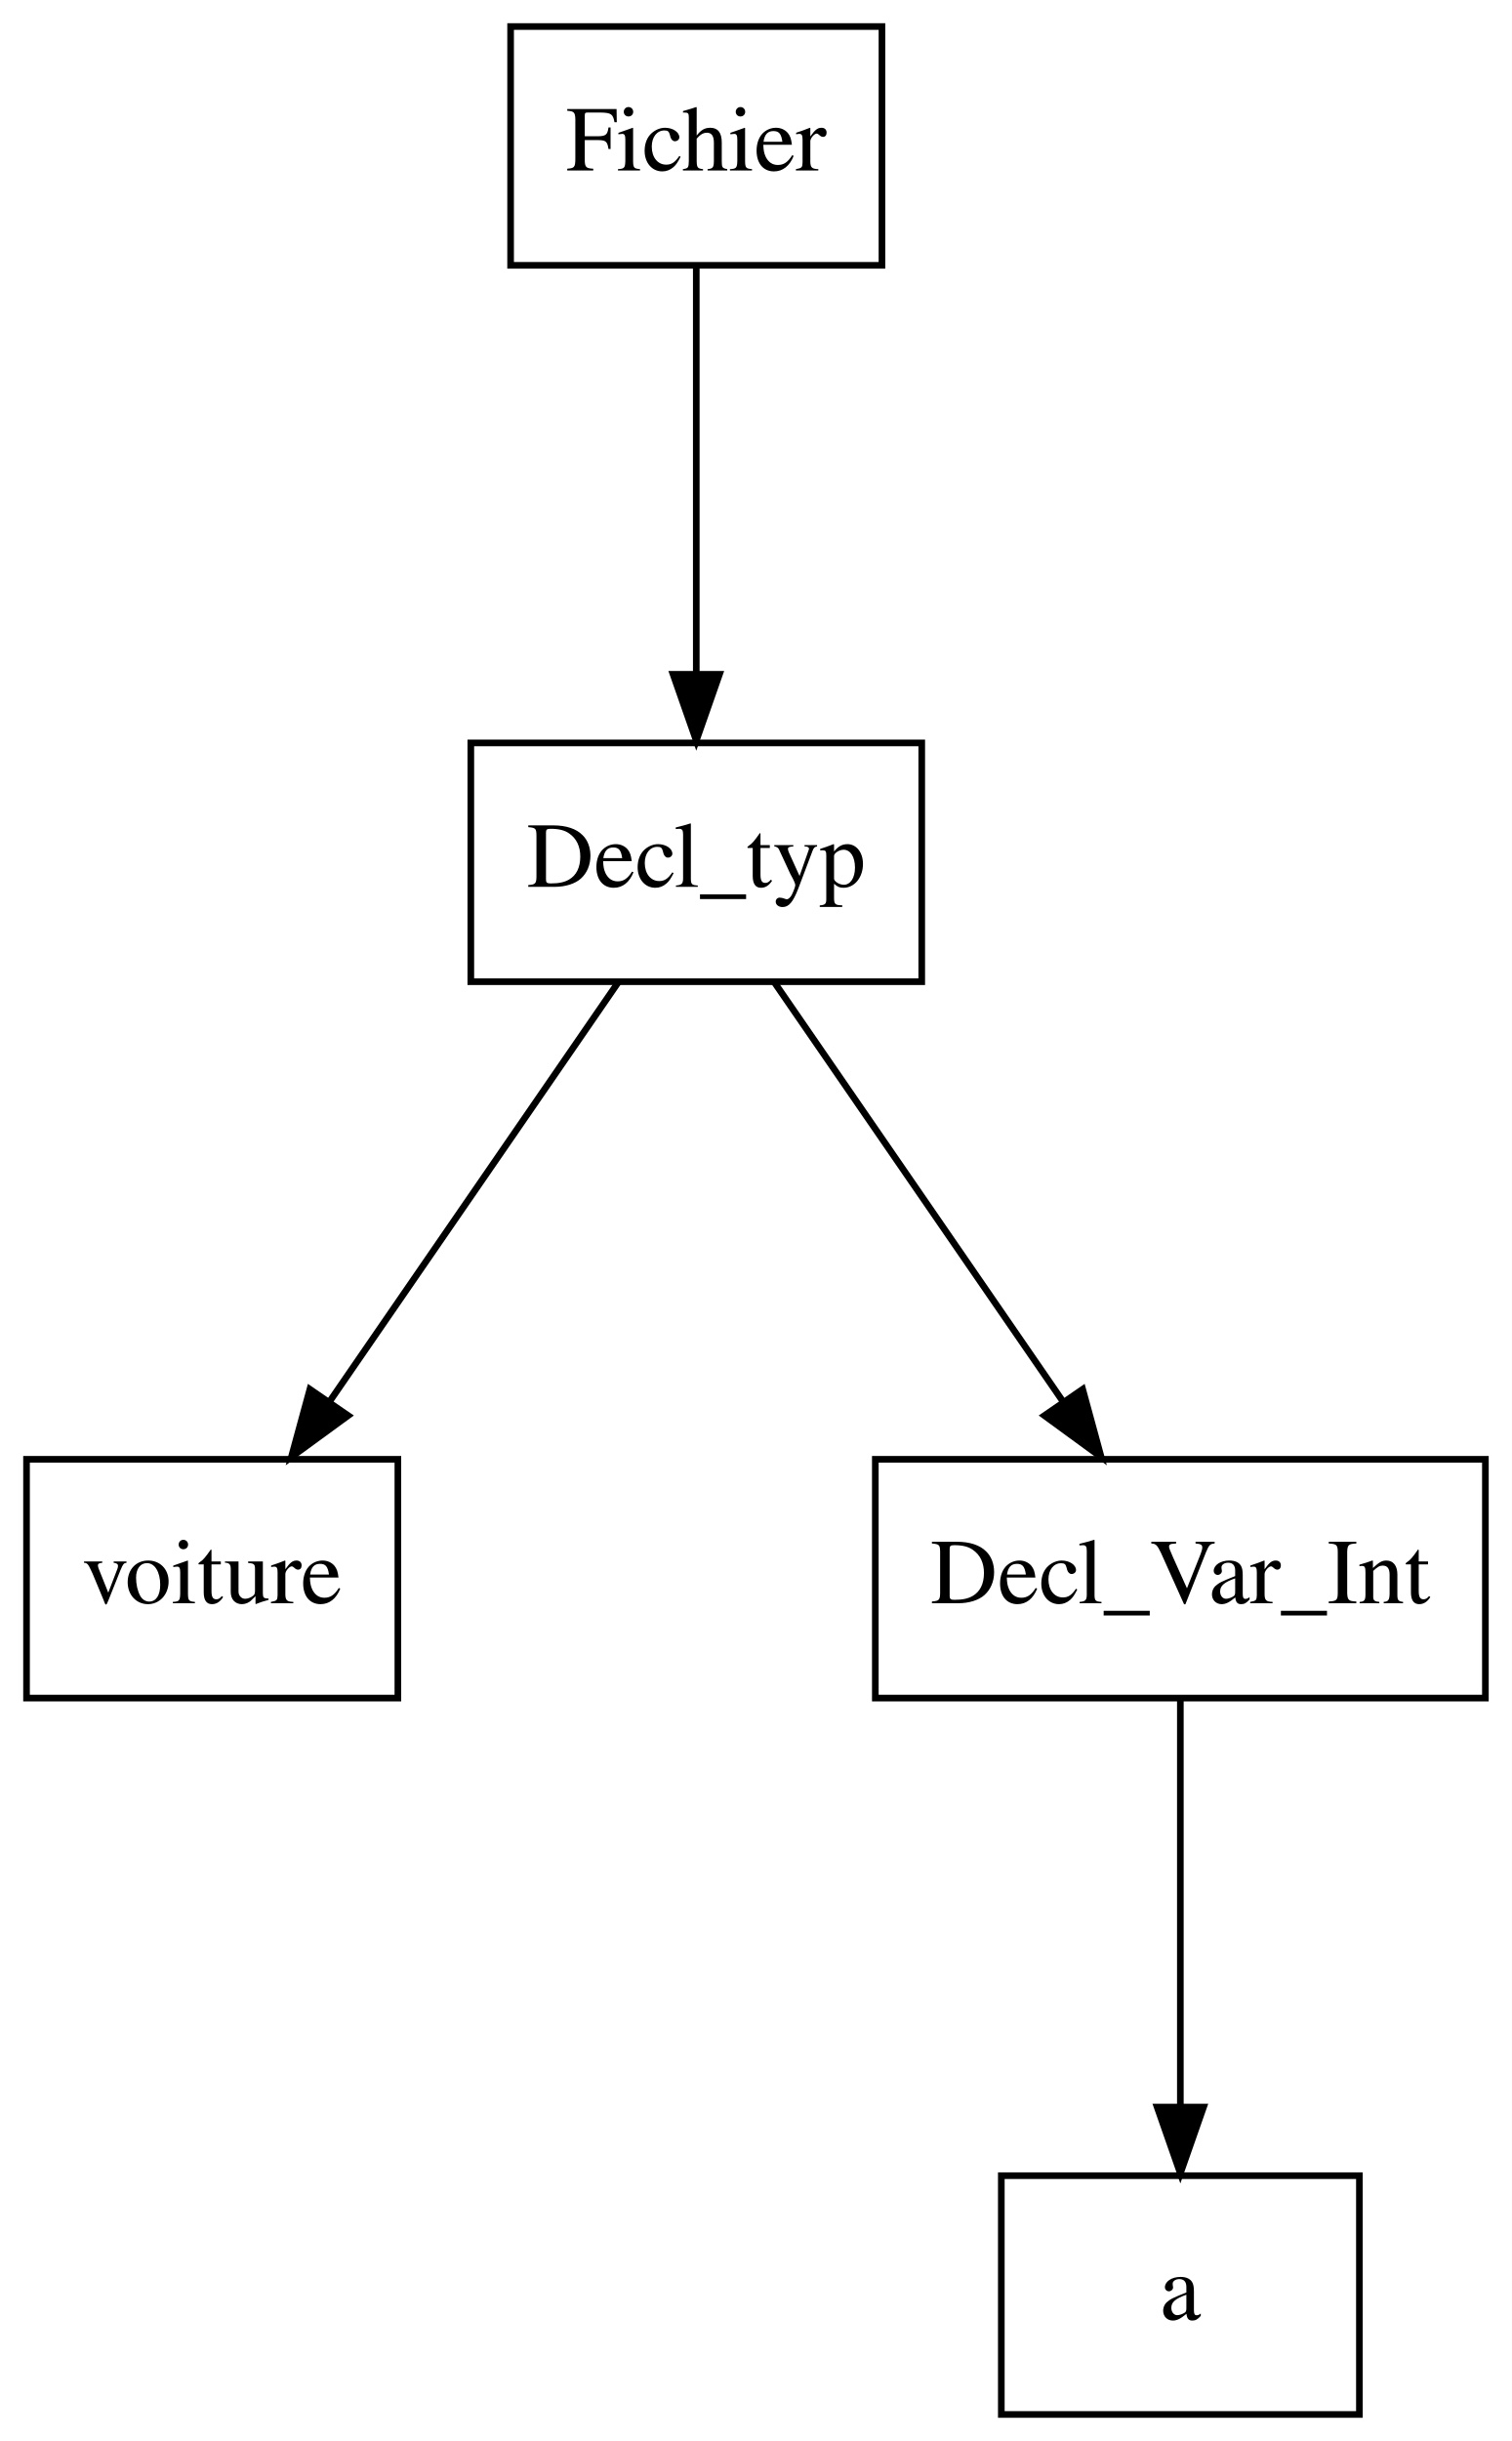
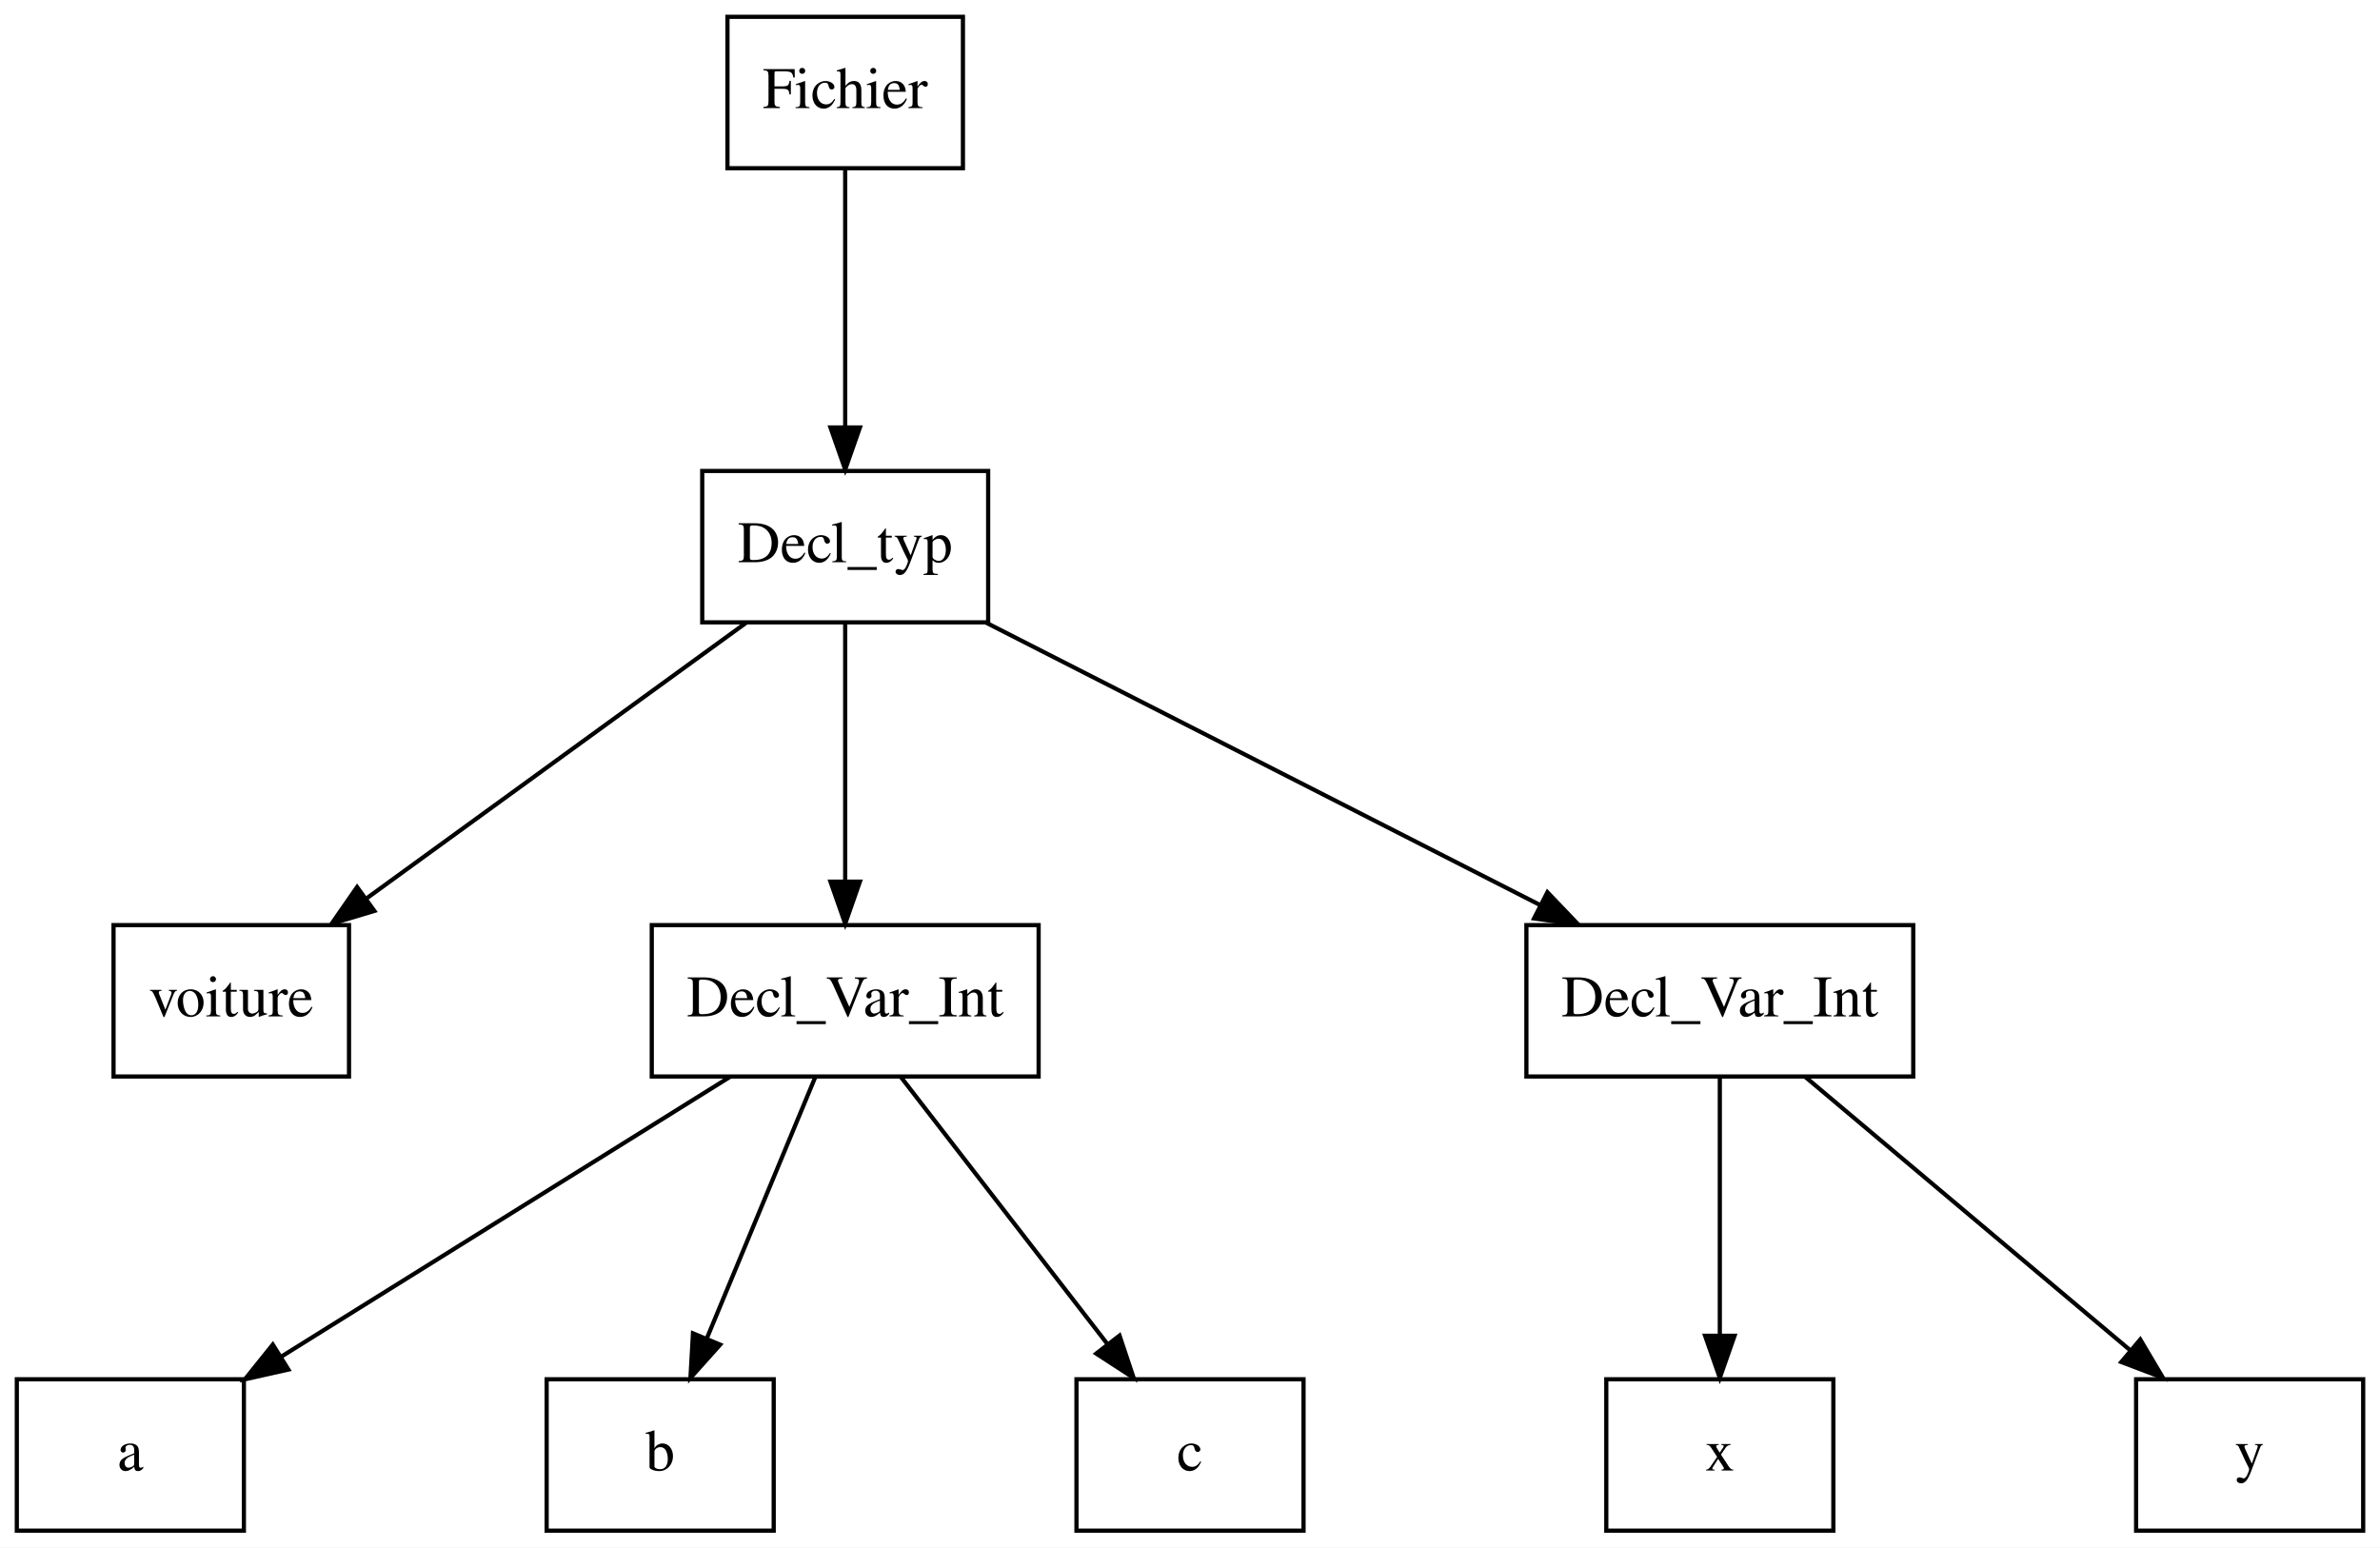
- <svg xmlns="http://www.w3.org/2000/svg" width="228pt" height="368pt" viewBox="0.00 0.00 228.00 368.00">
+ <svg xmlns="http://www.w3.org/2000/svg" width="566pt" height="368pt" viewBox="0.00 0.00 566.00 368.00">
  <g id="graph0" class="graph" transform="scale(1 1) rotate(0) translate(4 364)">
-     <polygon fill="white" stroke="transparent" points="-4,4 -4,-364 224,-364 224,4 -4,4" />
+     <polygon fill="white" stroke="transparent" points="-4,4 -4,-364 562,-364 562,4 -4,4" />
    <g id="node1" class="node">
-       <polygon fill="none" stroke="black" points="56,-144 0,-144 0,-108 56,-108 56,-144" />
-       <text text-anchor="middle" x="28" y="-122.3" font-family="Times,serif" font-size="14.00">voiture</text>
+       <polygon fill="none" stroke="black" points="231,-252 163,-252 163,-216 231,-216 231,-252" />
+       <text text-anchor="middle" x="197" y="-230.3" font-family="Times,serif" font-size="14.00">Decl_typ</text>
    </g>
    <g id="node2" class="node">
-       <polygon fill="none" stroke="black" points="201,-36 147,-36 147,0 201,0 201,-36" />
-       <text text-anchor="middle" x="174" y="-14.3" font-family="Times,serif" font-size="14.00">a</text>
+       <polygon fill="none" stroke="black" points="79,-144 23,-144 23,-108 79,-108 79,-144" />
+       <text text-anchor="middle" x="51" y="-122.3" font-family="Times,serif" font-size="14.00">voiture</text>
+     </g>
+     <g id="edge1" class="edge">
+       <path fill="none" stroke="black" d="M173.54,-215.97C149.1,-198.23 110.64,-170.3 83.33,-150.47" />
+       <polygon fill="black" stroke="black" points="85.03,-147.38 74.88,-144.34 80.92,-153.05 85.03,-147.38" />
    </g>
    <g id="node3" class="node">
-       <polygon fill="none" stroke="black" points="220,-144 128,-144 128,-108 220,-108 220,-144" />
-       <text text-anchor="middle" x="174" y="-122.3" font-family="Times,serif" font-size="14.00">Decl_Var_Int</text>
+       <polygon fill="none" stroke="black" points="243,-144 151,-144 151,-108 243,-108 243,-144" />
+       <text text-anchor="middle" x="197" y="-122.3" font-family="Times,serif" font-size="14.00">Decl_Var_Int</text>
    </g>
-     <g id="edge1" class="edge">
-       <path fill="none" stroke="black" d="M174,-107.97C174,-91.38 174,-65.88 174,-46.43" />
-       <polygon fill="black" stroke="black" points="177.5,-46.34 174,-36.34 170.5,-46.34 177.5,-46.34" />
+     <g id="edge5" class="edge">
+       <path fill="none" stroke="black" d="M197,-215.97C197,-199.38 197,-173.88 197,-154.43" />
+       <polygon fill="black" stroke="black" points="200.5,-154.34 197,-144.34 193.5,-154.34 200.5,-154.34" />
+     </g>
+     <g id="node7" class="node">
+       <polygon fill="none" stroke="black" points="451,-144 359,-144 359,-108 451,-108 451,-144" />
+       <text text-anchor="middle" x="405" y="-122.3" font-family="Times,serif" font-size="14.00">Decl_Var_Int</text>
+     </g>
+     <g id="edge8" class="edge">
+       <path fill="none" stroke="black" d="M230.42,-215.97C266.25,-197.71 323.23,-168.67 362.29,-148.76" />
+       <polygon fill="black" stroke="black" points="364,-151.82 371.32,-144.16 360.82,-145.59 364,-151.82" />
    </g>
    <g id="node4" class="node">
-       <polygon fill="none" stroke="black" points="135,-252 67,-252 67,-216 135,-216 135,-252" />
-       <text text-anchor="middle" x="101" y="-230.3" font-family="Times,serif" font-size="14.00">Decl_typ</text>
+       <polygon fill="none" stroke="black" points="54,-36 0,-36 0,0 54,0 54,-36" />
+       <text text-anchor="middle" x="27" y="-14.3" font-family="Times,serif" font-size="14.00">a</text>
+     </g>
+     <g id="edge2" class="edge">
+       <path fill="none" stroke="black" d="M169.69,-107.97C140.69,-89.89 94.73,-61.23 62.84,-41.35" />
+       <polygon fill="black" stroke="black" points="64.58,-38.31 54.25,-35.99 60.88,-44.25 64.58,-38.31" />
+     </g>
+     <g id="node5" class="node">
+       <polygon fill="none" stroke="black" points="180,-36 126,-36 126,0 180,0 180,-36" />
+       <text text-anchor="middle" x="153" y="-14.3" font-family="Times,serif" font-size="14.00">b</text>
    </g>
    <g id="edge3" class="edge">
-       <path fill="none" stroke="black" d="M89.27,-215.97C77.53,-198.92 59.31,-172.46 45.78,-152.82" />
-       <polygon fill="black" stroke="black" points="48.5,-150.59 39.94,-144.34 42.73,-154.56 48.5,-150.59" />
+       <path fill="none" stroke="black" d="M189.93,-107.97C182.95,-91.15 172.17,-65.17 164.05,-45.62" />
+       <polygon fill="black" stroke="black" points="167.26,-44.23 160.2,-36.34 160.8,-46.92 167.26,-44.23" />
    </g>
-     <g id="edge2" class="edge">
-       <path fill="none" stroke="black" d="M112.73,-215.97C124.47,-198.92 142.69,-172.46 156.22,-152.82" />
-       <polygon fill="black" stroke="black" points="159.27,-154.56 162.06,-144.34 153.5,-150.59 159.27,-154.56" />
-     </g>
-     <g id="node5" class="node">
-       <polygon fill="none" stroke="black" points="129,-360 73,-360 73,-324 129,-324 129,-360" />
-       <text text-anchor="middle" x="101" y="-338.3" font-family="Times,serif" font-size="14.00">Fichier</text>
+     <g id="node6" class="node">
+       <polygon fill="none" stroke="black" points="306,-36 252,-36 252,0 306,0 306,-36" />
+       <text text-anchor="middle" x="279" y="-14.3" font-family="Times,serif" font-size="14.00">c</text>
    </g>
    <g id="edge4" class="edge">
-       <path fill="none" stroke="black" d="M101,-323.97C101,-307.38 101,-281.88 101,-262.43" />
-       <polygon fill="black" stroke="black" points="104.5,-262.34 101,-252.34 97.5,-262.34 104.5,-262.34" />
+       <path fill="none" stroke="black" d="M210.17,-107.97C223.48,-90.76 244.2,-63.98 259.43,-44.29" />
+       <polygon fill="black" stroke="black" points="262.24,-46.39 265.59,-36.34 256.7,-42.11 262.24,-46.39" />
+     </g>
+     <g id="node8" class="node">
+       <polygon fill="none" stroke="black" points="432,-36 378,-36 378,0 432,0 432,-36" />
+       <text text-anchor="middle" x="405" y="-14.3" font-family="Times,serif" font-size="14.00">x</text>
+     </g>
+     <g id="edge6" class="edge">
+       <path fill="none" stroke="black" d="M405,-107.97C405,-91.38 405,-65.88 405,-46.43" />
+       <polygon fill="black" stroke="black" points="408.5,-46.34 405,-36.34 401.5,-46.34 408.5,-46.34" />
+     </g>
+     <g id="node9" class="node">
+       <polygon fill="none" stroke="black" points="558,-36 504,-36 504,0 558,0 558,-36" />
+       <text text-anchor="middle" x="531" y="-14.3" font-family="Times,serif" font-size="14.00">y</text>
+     </g>
+     <g id="edge7" class="edge">
+       <path fill="none" stroke="black" d="M425.24,-107.97C446.15,-90.38 478.96,-62.78 502.49,-42.99" />
+       <polygon fill="black" stroke="black" points="504.99,-45.46 510.39,-36.34 500.48,-40.1 504.99,-45.46" />
+     </g>
+     <g id="node10" class="node">
+       <polygon fill="none" stroke="black" points="225,-360 169,-360 169,-324 225,-324 225,-360" />
+       <text text-anchor="middle" x="197" y="-338.3" font-family="Times,serif" font-size="14.00">Fichier</text>
+     </g>
+     <g id="edge9" class="edge">
+       <path fill="none" stroke="black" d="M197,-323.97C197,-307.38 197,-281.88 197,-262.43" />
+       <polygon fill="black" stroke="black" points="200.5,-262.34 197,-252.34 193.5,-262.34 200.5,-262.34" />
    </g>
  </g>
</svg>
